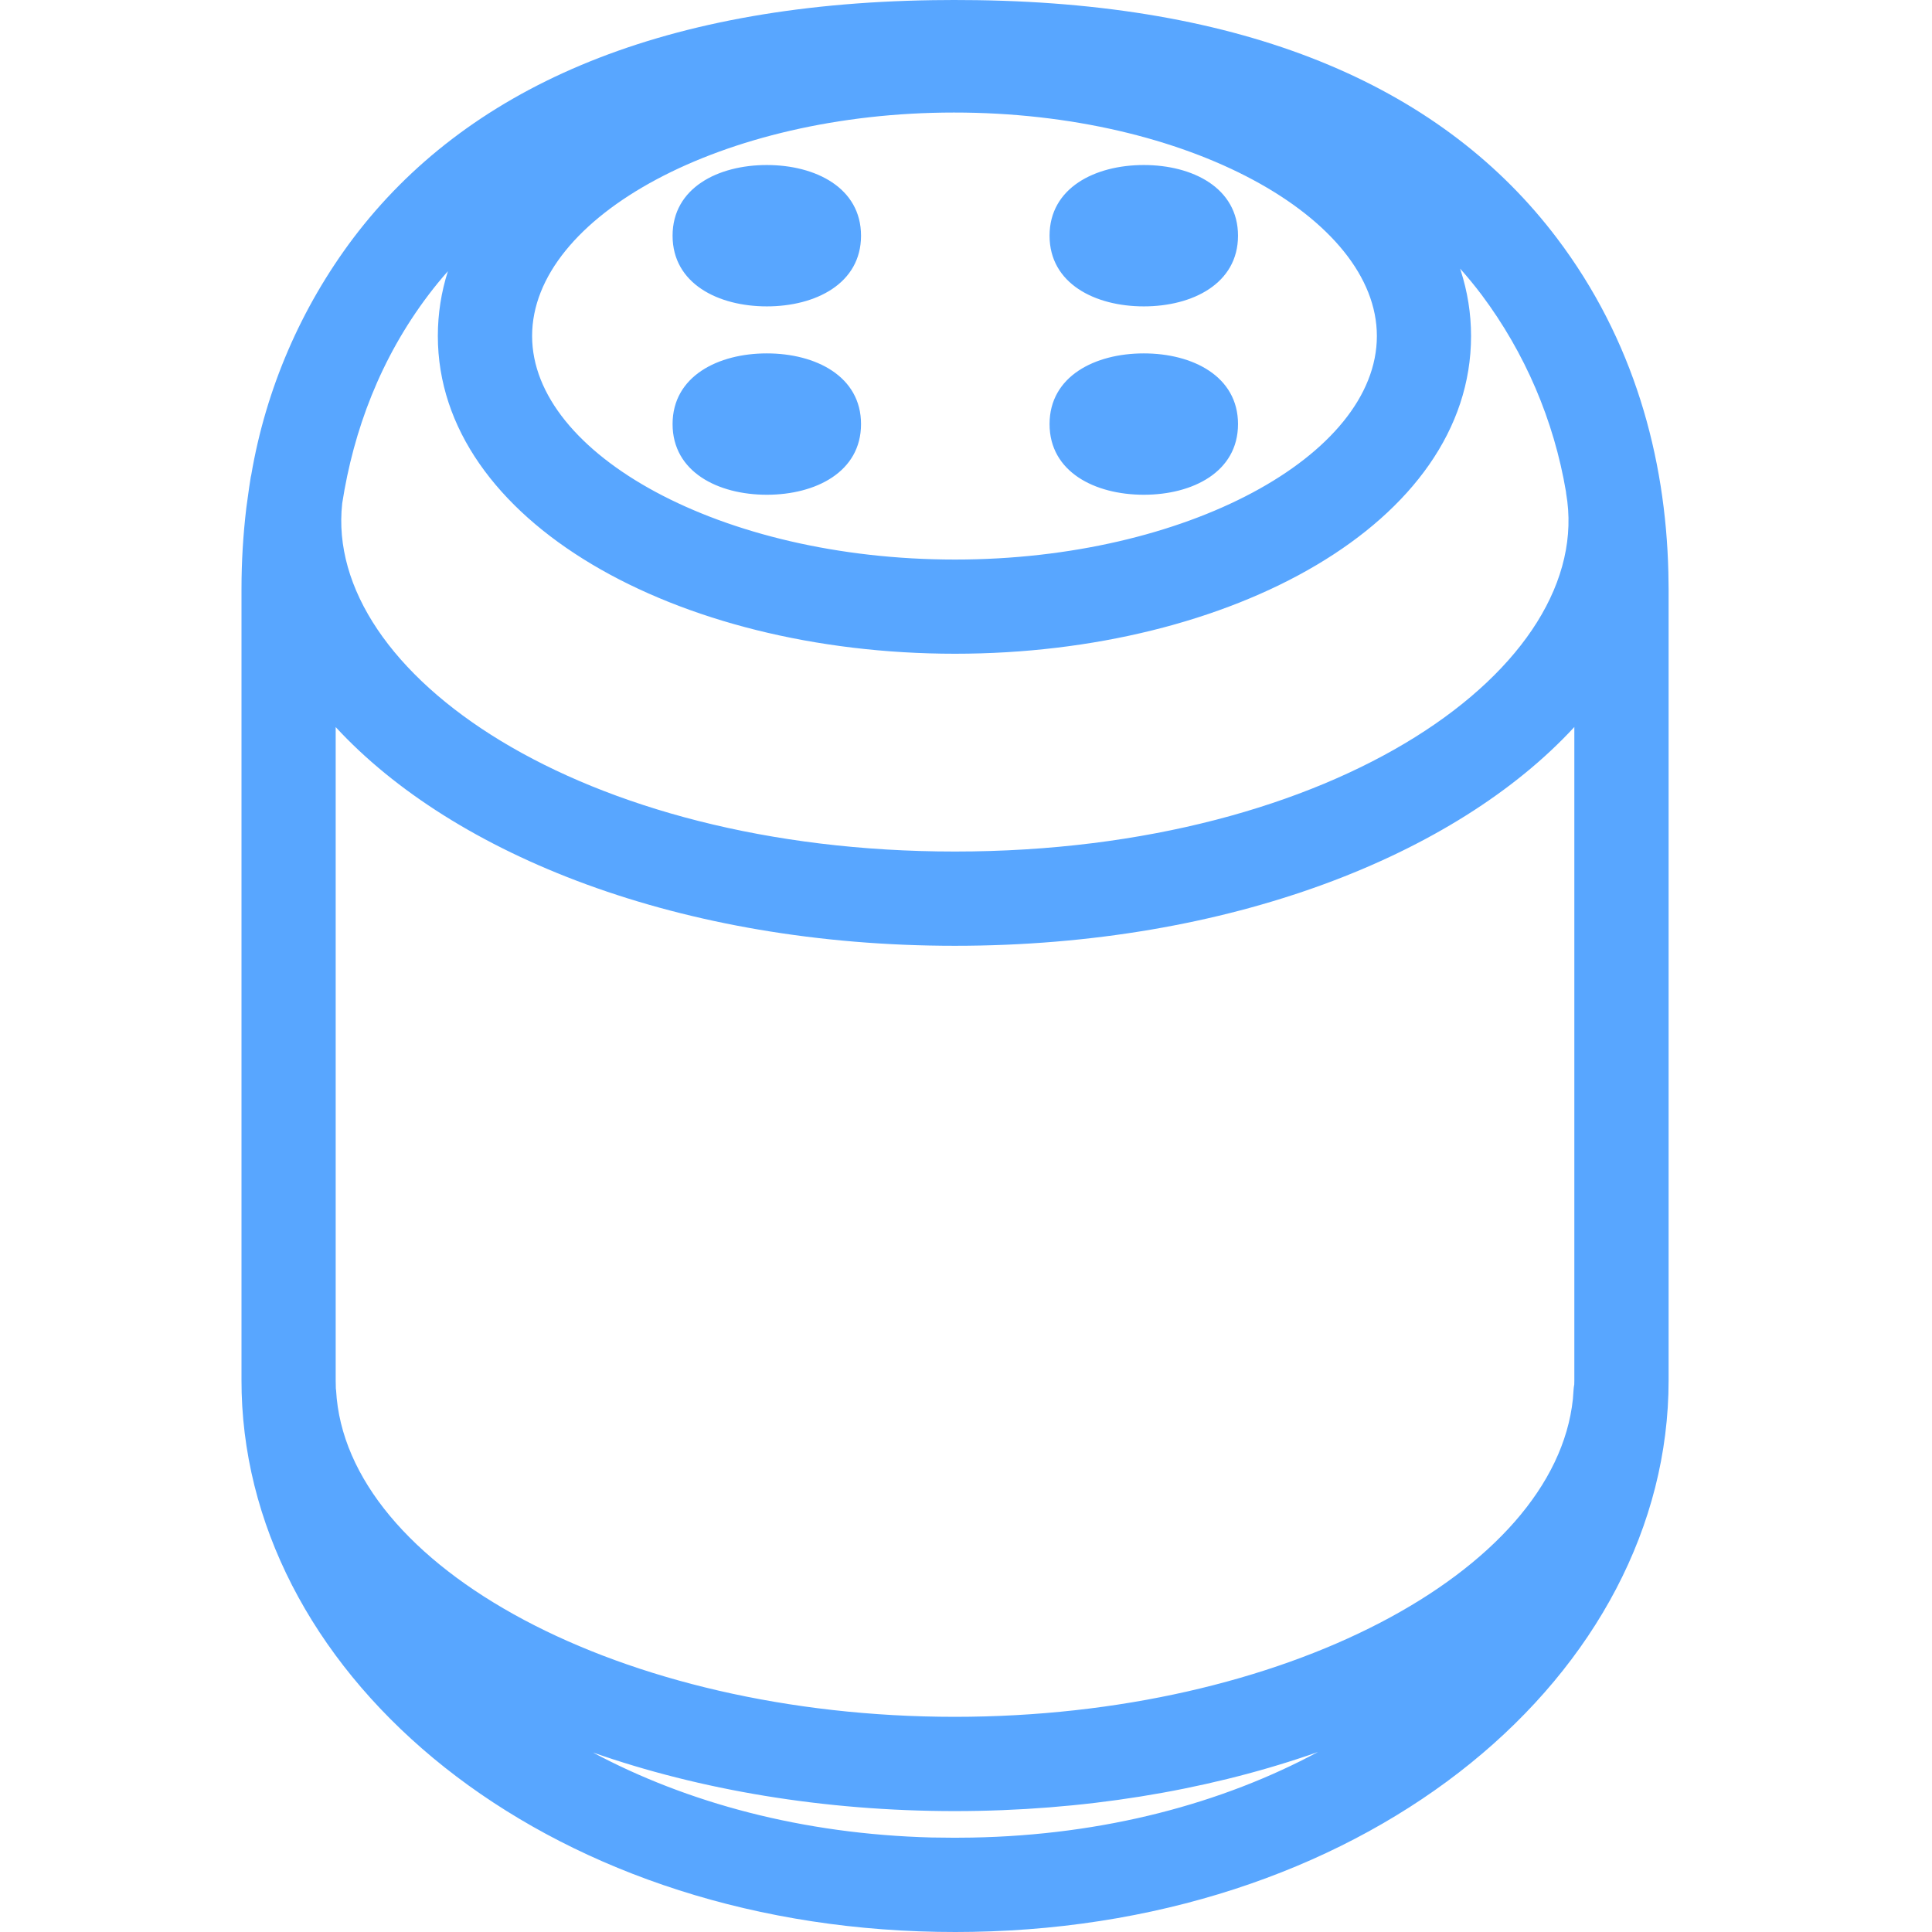
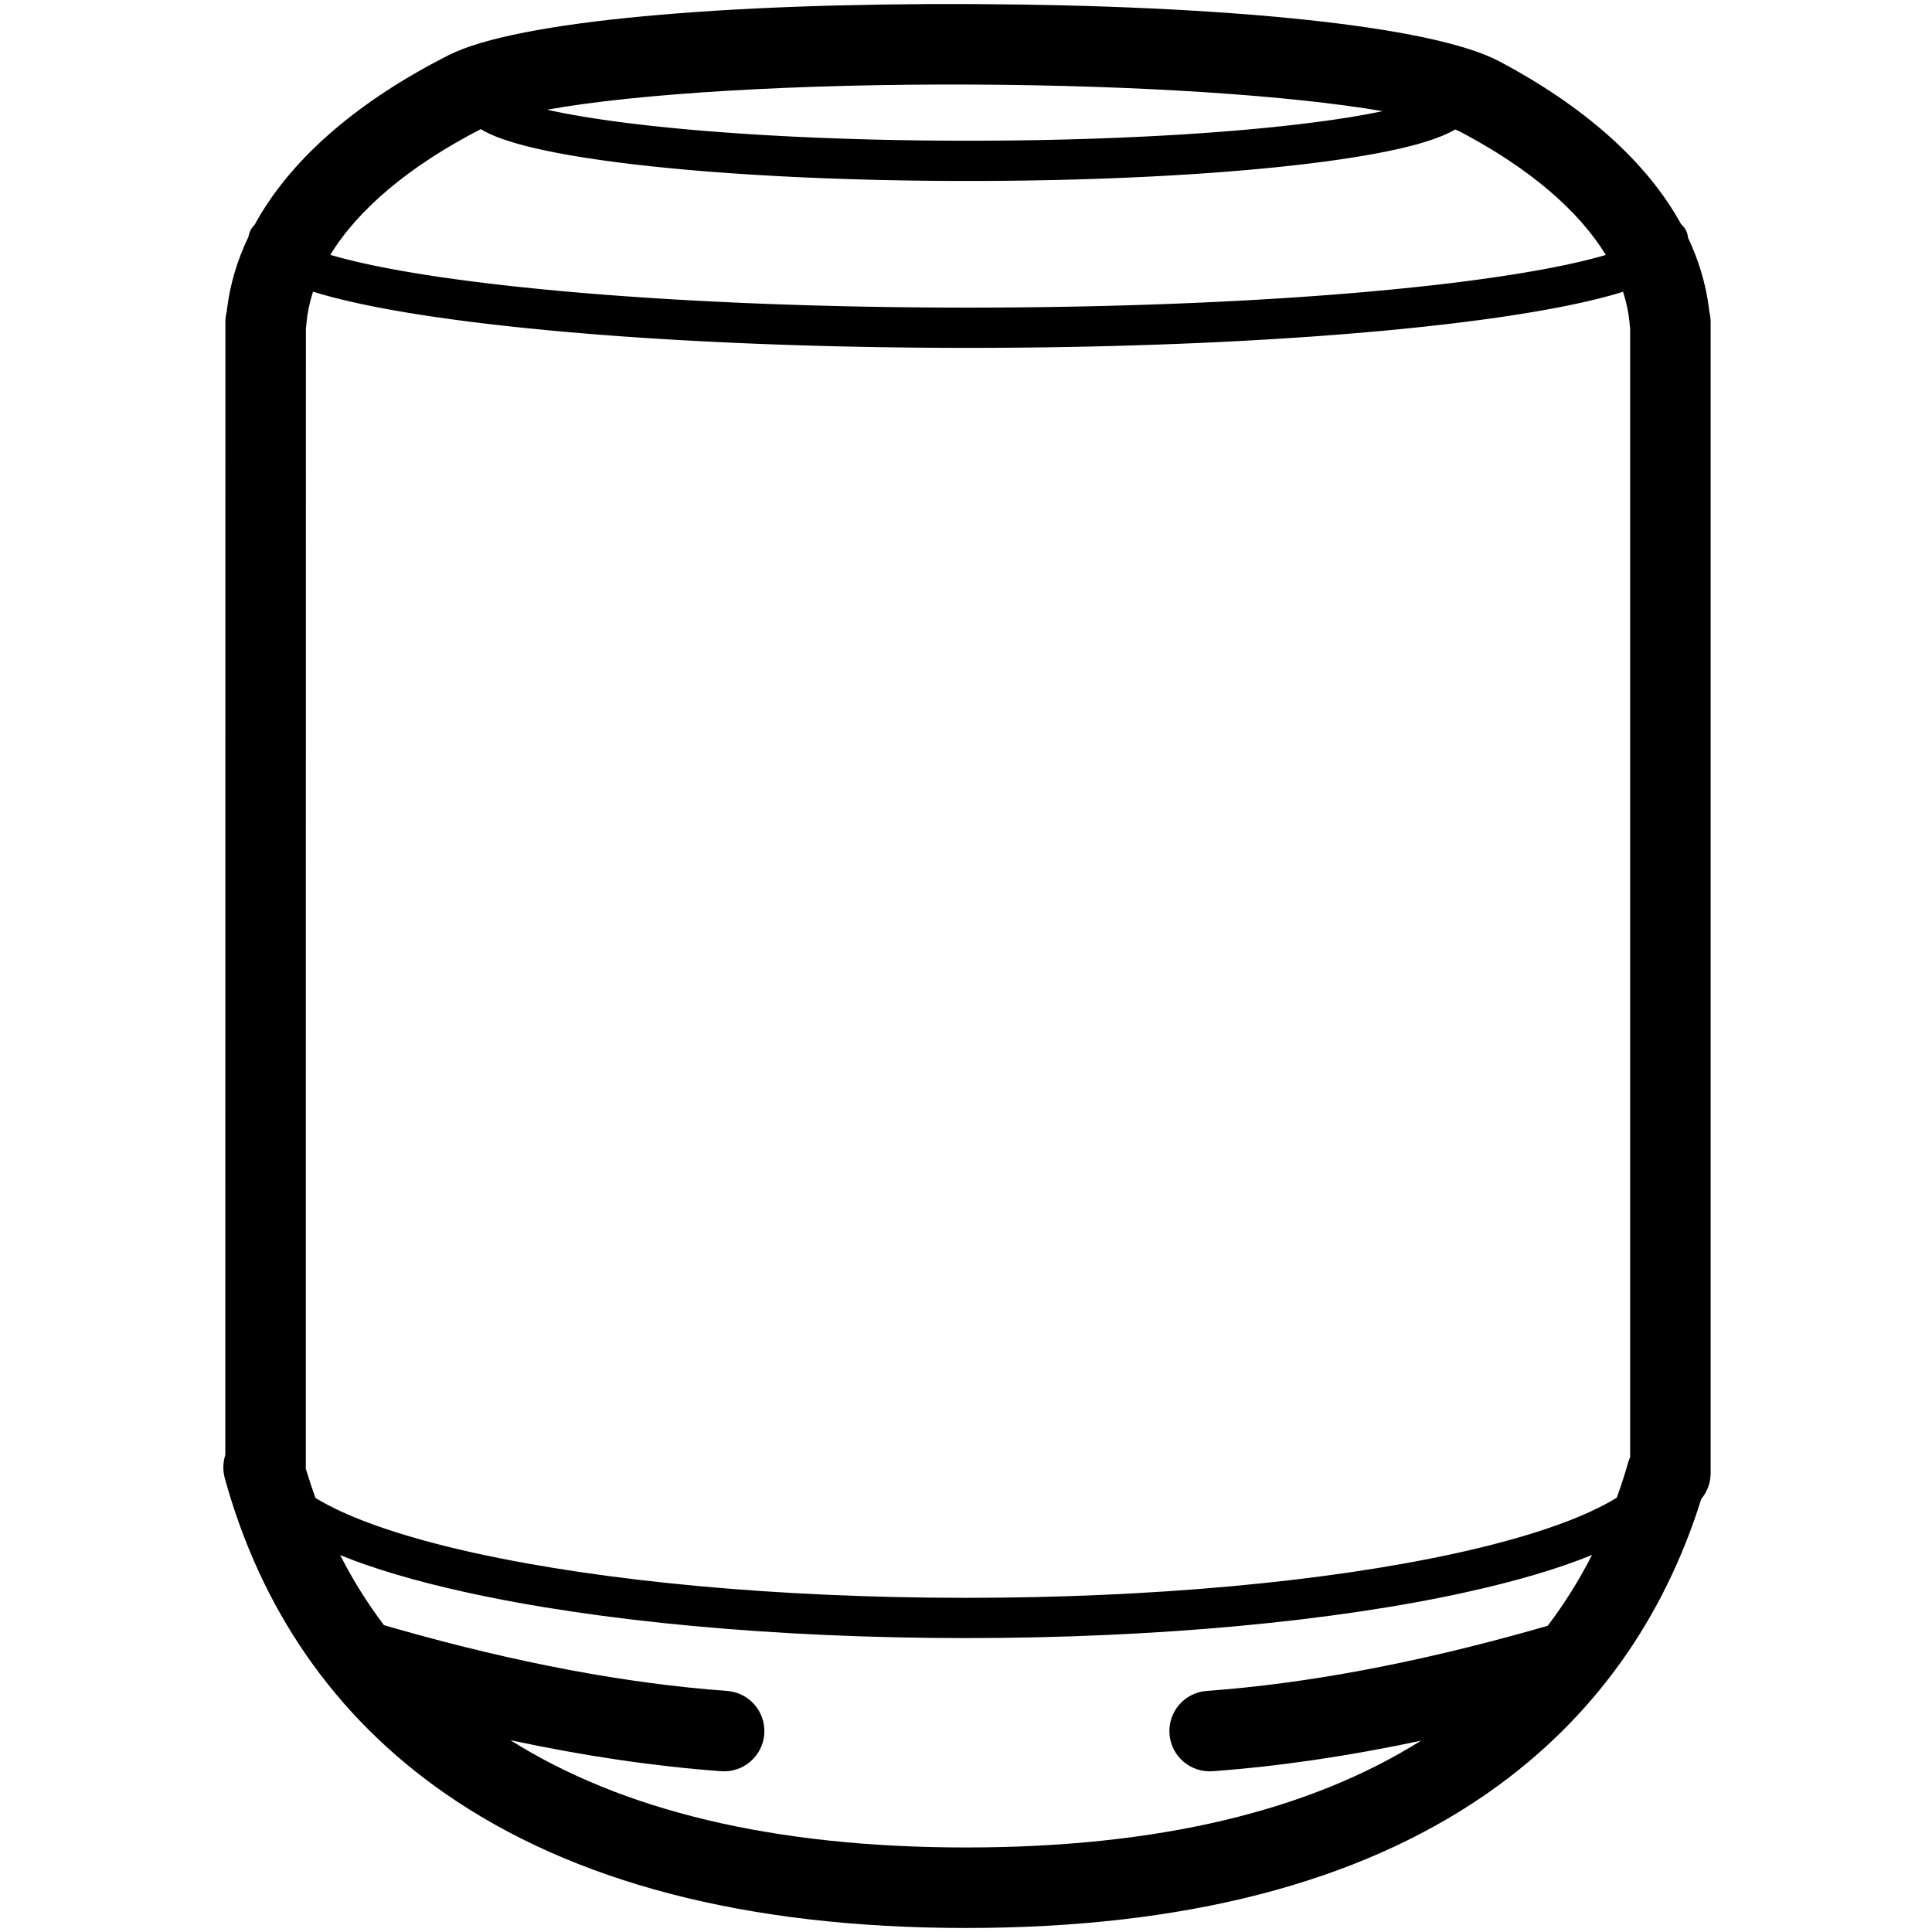
- <svg xmlns="http://www.w3.org/2000/svg" width="24" height="24" viewBox="0 0 24 24">
-   <path fill="#58A6FF" fill-rule="nonzero" d="M11.851 0l.286.002c3.452.05 5.809 1.115 7.201 2.953.958 1.264 1.353 2.722 1.387 4.154l.003.205v9.833c0 3.63-3.67 6.765-8.647 6.851l-.212.002-.222-.002c-4.906-.085-8.542-3.132-8.645-6.695L3 17.148V7.314c0-.335.02-.67.06-1.006l.035-.252.02-.13.006-.026A6.789 6.789 0 0 1 4.39 2.956C5.782 1.118 8.139.053 11.59.002L11.851 0zm4.521 21.764l-.109.038c-1.308.446-2.816.696-4.402.696-1.625 0-3.167-.262-4.496-.728 1.168.624 2.601 1.014 4.208 1.056l.285.003.217-.002c1.643-.03 3.109-.425 4.297-1.063zM19.558 9.03c-1.47 1.595-4.287 2.719-7.696 2.719-3.405 0-6.222-1.123-7.692-2.717v8.116l.002.102.003.021c.119 2.195 3.54 4.056 7.686 4.056 4.076 0 7.452-1.8 7.678-3.947l.008-.11a.591.591 0 0 1 .009-.072l.001-.05V9.03zm-1.42-5.692l.007.02c.084.262.129.534.129.816 0 2.325-2.985 3.947-6.41 3.947-3.468 0-6.425-1.65-6.425-3.947 0-.279.043-.548.125-.805a4.898 4.898 0 0 0-.241.294c-.595.786-.931 1.679-1.072 2.59-.232 2.108 2.96 4.325 7.611 4.325 4.743 0 7.968-2.304 7.593-4.45l-.002-.02a5.653 5.653 0 0 0-1.048-2.446 5.224 5.224 0 0 0-.266-.324zm-6.289-1.94c-2.865 0-5.239 1.29-5.239 2.776 0 1.466 2.347 2.777 5.254 2.777 2.865 0 5.24-1.29 5.24-2.777 0-1.468-2.347-2.778-5.255-2.776zM9.526 4.39c.605 0 1.17.283 1.17.878 0 .596-.565.878-1.17.878s-1.171-.282-1.171-.878c0-.595.566-.878 1.17-.878zm4.683 0c.605 0 1.17.283 1.17.878 0 .596-.565.878-1.17.878-.606 0-1.171-.282-1.171-.878 0-.595.565-.878 1.17-.878zM9.526 2.05c.605 0 1.17.283 1.17.878s-.565.878-1.17.878-1.171-.283-1.171-.878.566-.878 1.17-.878zm4.683 0c.605 0 1.17.283 1.17.878s-.565.878-1.17.878c-.606 0-1.171-.283-1.171-.878s.565-.878 1.17-.878z" />
+ <svg xmlns="http://www.w3.org/2000/svg" height="960" viewBox="0 0 960 960" width="960">
+   <path d="m483.842 2.026c123.996.594 227.343 10.55 261.147 28.453 42.207 22.353 73.337 49.929 90.323 80.89 1.953 1.67 3.256 4.081 3.474 6.798 5.257 11.078 8.729 22.56 10.283 34.365l.181 1.448.109.981.147.604c.256 1.131.416 2.298.474 3.492l.02.6v572.345c0 4.675-1.604 8.976-4.292 12.381l-.272.338-.095.112-.08.264c-18.518 59.012-53.098 108.563-104.767 144.977l-1.571 1.099-1.665 1.149c-62.756 42.974-148.144 65.68-257.22 65.68-109.844 0-195.713-23.057-258.616-66.658-55.779-38.663-91.94-92.424-109.682-156.663-1.062-3.846-.969-7.581-.01-10.965l.124-.421.098-.312.05-562.983c0-1.534.173-3.028.5-4.463l.13-.535.01-.037.127-1.131c1.49-12.473 5.117-24.588 10.723-36.252.319-2.277 1.404-4.31 2.987-5.827 17.239-31.676 49.266-59.812 92.776-82.452l1.885-.974 1.979-1.007c33.709-17.025 137.602-25.885 260.725-25.295zm307.215 770.621-.257.105c-16.726 6.831-37.539 12.926-61.99 18.339-65.772 14.563-154.384 22.861-248.856 22.861s-183.084-8.298-248.856-22.861c-24.487-5.422-45.325-11.526-62.065-18.37 6.252 12.282 13.496 23.9 21.757 34.81l1.684.487 4.042 1.16c59.841 17.055 114.77 27.387 164.756 31.034 11.016.804 19.295 10.386 18.492 21.402-.804 11.016-10.386 19.295-21.402 18.492-33.058-2.412-67.964-7.552-104.725-15.409 54.94 34.617 129.858 53.302 226.4 53.302 96.365 0 171.148-18.592 226.035-53.053-36.332 7.717-70.848 12.774-103.555 15.16-11.016.804-20.599-7.475-21.402-18.492-.804-11.016 7.475-20.599 18.492-21.402 49.425-3.606 103.682-13.748 162.741-30.462l2.015-.572 4.042-1.16.639-.185c8.365-11.017 15.695-22.761 22.015-35.187zm-635.507-627.718-.293.915c-1.526 4.862-2.521 9.745-2.971 14.631l-.088 1.047-.041.462-.051.459-.061.455-.045.289-.048 565.188c-0.0.262-.005.524-.015.785l-.019.39-.007.099.3.998c1.399 4.622 2.909 9.173 4.531 13.652l.11.068.895.542c.303.181.61.362.921.543l.947.545c.16.091.321.182.483.273l.985.547c.166.091.334.183.502.274l1.025.549c.173.092.347.183.522.275 1.188.622 2.416 1.24 3.685 1.855l1.282.614 1.309.612c.882.407 1.781.812 2.698 1.216l1.389.604 1.415.602c.238.1.477.2.717.3l1.454.598 1.48.595 1.505.593c.253.099.507.197.762.295l1.544.589c.259.098.52.196.781.293l1.582.584 1.607.582c.27.097.541.193.813.29l1.645.577 1.67.574c.28.095.562.191.844.286l1.707.57 1.731.567 1.756.563 1.78.56 1.804.557 1.828.554 1.852.55 1.876.547 1.899.544 1.923.54 1.946.537 1.969.533 1.992.529c.334.088.669.176 1.005.263l2.026.524 2.049.52 2.072.516c.347.086.695.171 1.044.257l2.105.51 2.128.507c.356.084.714.168 1.072.252l2.161.501 2.183.497c.366.082.732.165 1.099.247l1.105.246c64.238 14.223 151.428 22.388 244.533 22.388 92.174 0 178.55-8.003 242.599-21.963l3.039-.671 2.193-.495 2.172-.499c.36-.083.719-.167 1.078-.251l2.139-.505 2.116-.509c.351-.085.701-.17 1.05-.256l2.083-.514c.345-.086.69-.172 1.033-.259l2.049-.52 2.026-.524 2.004-.528 1.981-.531 1.957-.535.97-.269 1.923-.54 1.899-.544 1.876-.547 1.852-.55 1.828-.554 1.804-.557 1.78-.56 1.756-.563 1.731-.567 1.707-.57.844-.286 1.67-.574 1.645-.577c.272-.096.543-.193.813-.29l1.607-.582 1.582-.584 1.557-.587c.257-.098.514-.196.769-.295l1.518-.591c.251-.099.501-.198.75-.297l1.48-.595 1.454-.598c.24-.1.479-.2.717-.3l1.415-.602 1.389-.604c.229-.101.457-.202.684-.303l1.349-.608c1.781-.812 3.491-1.631 5.129-2.456l1.215-.62c.2-.103.399-.207.597-.311l.522-.275 1.025-.549c.169-.091.336-.183.502-.274l.985-.547c.162-.091.323-.182.483-.273l.947-.545c.156-.091.31-.181.464-.272l.908-.543c.149-.09.297-.181.444-.271l.303-.188c2.092-5.778 3.999-11.677 5.724-17.692.197-.686.428-1.355.691-2.005l.204-.484.02-.045v-560.767l-.044-.288-.068-.512-.055-.517-.116-1.372c-.476-5.179-1.563-10.356-3.246-15.508-.695.217-1.401.432-2.119.646l-1.354.399c-.456.133-.917.265-1.382.397l-1.41.394-1.438.392-1.466.39-1.494.388-2.293.578-1.563.382-1.59.38c-.267.063-.536.126-.805.189l-1.631.377-1.658.375-2.537.558-1.725.369-1.751.367-1.778.364-1.804.362-1.83.359-1.856.357-1.882.355-1.908.352-1.933.35-1.959.347-1.984.345-2.009.342-2.035.34-2.06.337-2.084.335-2.109.332-3.21.493-3.265.487-2.207.321-3.356.477-3.409.471-3.463.465-2.338.306-2.361.304c-.395.05-.792.101-1.189.151l-3.941.49c-.661.081-1.325.161-1.991.242l-4.022.477c-3.374.394-6.802.779-10.283 1.154l-4.203.446-4.252.438c-2.851.289-5.735.572-8.651.849l-4.397.411c-.737.068-1.475.135-2.216.202l-4.466.397c-2.993.262-6.016.518-9.068.767l-4.6.37c-.77.061-1.542.121-2.316.181l-4.664.356-4.706.346c-.788.057-1.577.113-2.368.17l-4.767.332-4.806.323-4.845.313c-.811.051-1.623.102-2.437.153l-4.902.299c-.82.049-1.642.098-2.465.146l-4.957.284-4.992.274c-1.67.09-3.346.178-5.027.264l-5.061.255c-1.693.083-3.391.165-5.094.245l-5.126.235c-1.714.076-3.433.151-5.158.224l-5.189.214-5.219.204c-.872.033-1.746.066-2.62.098l-5.262.189c-1.759.061-3.522.121-5.29.178l-5.317.168c-.888.027-1.778.054-2.668.08l-5.356.152-5.381.142c-.899.023-1.799.045-2.7.067l-5.417.126c-.905.02-1.81.04-2.717.059l-5.451.11c-.91.017-1.822.034-2.734.051l-5.483.094c-1.831.029-3.666.057-5.504.083l-5.524.072c-1.844.022-3.692.043-5.542.061l-5.561.05c-.928.007-1.857.014-2.787.021l-5.586.034-5.602.022c-.935.003-1.871.005-2.807.007l-5.625.006-5.625-.006c-.936-.002-1.872-.004-2.807-.007l-5.602-.022-5.586-.034c-.93-.007-1.859-.014-2.787-.021l-5.561-.05c-1.851-.019-3.698-.039-5.542-.061l-5.524-.072c-1.838-.026-3.673-.054-5.504-.083l-5.483-.094c-.912-.017-1.823-.034-2.734-.051l-5.451-.11c-.907-.019-1.812-.039-2.717-.059l-5.417-.126c-.901-.022-1.801-.044-2.7-.067l-5.381-.142-5.356-.152c-.89-.026-1.78-.053-2.668-.08l-5.317-.168c-.884-.029-1.767-.058-2.648-.088l-5.276-.184c-.877-.031-1.753-.063-2.627-.096l-5.233-.199c-.87-.034-1.738-.068-2.606-.103l-5.189-.214c-.862-.037-1.723-.074-2.583-.111l-5.142-.229c-1.709-.078-3.412-.158-5.11-.24l-5.078-.25c-1.687-.085-3.368-.171-5.044-.259l-5.01-.269c-.832-.046-1.663-.092-2.492-.138l-4.957-.284-4.92-.294c-1.634-.1-3.262-.201-4.883-.303l-4.845-.313-4.806-.323-4.767-.332-4.726-.342c-1.569-.115-3.13-.232-4.685-.351l-4.643-.36-4.6-.37c-3.052-.25-6.075-.505-9.068-.767l-4.466-.397c-.741-.067-1.479-.134-2.216-.202l-4.397-.411c-2.916-.277-5.8-.56-8.651-.849l-4.252-.438-4.203-.446c-3.481-.376-6.91-.761-10.283-1.154l-4.022-.477c-.666-.08-1.33-.161-1.991-.242l-3.941-.49-3.551-.455-2.338-.306-3.463-.465-3.409-.471-3.356-.477-2.207-.321-2.183-.324-3.228-.491-3.173-.497-2.084-.335-3.08-.507-2.022-.341-1.997-.343-1.972-.346-2.91-.524-1.908-.352-2.813-.533-1.843-.358-1.817-.361-1.791-.363-1.764-.365c-.292-.061-.583-.122-.872-.184l-1.725-.369-1.698-.371-1.671-.373-1.644-.376c-.272-.063-.542-.126-.812-.189l-1.604-.379-1.576-.381c-.26-.064-.52-.128-.778-.192l-1.535-.385-1.508-.387-1.48-.389-1.452-.391-1.424-.393-1.396-.395-1.368-.398c-.226-.066-.45-.133-.673-.2-.784-.234-1.555-.469-2.312-.706zm83.276-80.796.068.041c-35.567 18.315-60.951 39.84-74.774 62.455l.691.203 1.26.361 1.288.36 1.315.359 1.342.357 1.37.356c.231.059.462.118.695.177l1.41.353 1.437.352 1.464.35 1.49.349 1.517.347 2.324.518 2.383.514 1.621.34 2.48.507 1.685.336 1.71.334 1.736.332 2.65.495 2.706.49 1.835.325 2.799.483 2.853.478 1.932.316 1.956.314 1.98.312 2.004.31 2.027.308 2.051.306 3.12.454 2.109.3 3.206.446 3.257.44 2.2.291 3.341.431c.374.048.749.095 1.125.143l3.888.483c.652.08 1.307.159 1.964.238l3.968.47c.666.078 1.334.155 2.004.232l4.047.458c.679.076 1.36.151 2.043.226l4.124.445c2.075.22 4.169.437 6.281.651l4.249.423c2.849.279 5.73.553 8.642.82l4.391.397c.736.065 1.473.13 2.213.195l4.46.383c2.988.252 6.006.499 9.053.739l4.592.356c.769.059 1.539.117 2.312.175l4.655.342 4.696.333c.786.055 1.574.109 2.363.163l4.756.319 4.795.309 4.833.3 4.87.29c.815.048 1.631.095 2.449.142l4.925.276 4.96.266 4.994.257c.835.042 1.672.083 2.51.125l5.045.242 5.077.232 5.109.222 5.139.212 5.169.202c.864.033 1.729.065 2.596.097l5.213.187c1.742.061 3.489.119 5.241.177l5.268.166 2.644.079 5.307.151c1.773.049 3.551.095 5.332.14l5.357.13c.895.021 1.791.041 2.687.061l5.392.114c.9.018 1.802.036 2.704.053l5.425.098 5.446.088 5.466.077c.913.012 1.826.023 2.74.034l5.495.061c.917.009 1.835.018 2.754.026l5.522.044c1.843.013 3.69.024 5.539.033l5.555.022c.927.003 1.855.005 2.783.007l5.578.006 5.578-.006c.928-.002 1.856-.004 2.783-.007l5.555-.022c1.849-.009 3.695-.02 5.539-.033l5.522-.044 5.504-.055c.916-.01 1.831-.021 2.745-.032l5.476-.071c.911-.013 1.821-.026 2.731-.04l5.446-.088 5.425-.098c.902-.017 1.804-.035 2.704-.053l5.392-.114c.897-.02 1.792-.04 2.687-.061l5.357-.13c.891-.023 1.781-.045 2.669-.069l5.32-.146c.885-.025 1.768-.051 2.65-.077l5.281-.161c1.756-.055 3.508-.113 5.255-.171l5.227-.182c1.738-.062 3.471-.126 5.199-.192l5.169-.202 5.139-.212 5.109-.222 5.077-.232 5.045-.242 5.011-.252c.832-.043 1.663-.086 2.493-.129l4.96-.266 4.925-.276 4.888-.286c.812-.048 1.622-.097 2.43-.146l4.833-.3 4.795-.309 4.756-.319c.789-.054 1.577-.108 2.363-.163l4.696-.333 4.655-.342c1.545-.116 3.082-.233 4.613-.351l4.57-.361c2.274-.183 4.532-.369 6.773-.558l4.46-.383c.74-.065 1.477-.13 2.213-.195l4.391-.397c2.912-.267 5.793-.541 8.642-.82l4.249-.423c2.112-.214 4.206-.431 6.281-.651l4.124-.445c.683-.075 1.364-.15 2.043-.226l4.047-.458c.67-.077 1.338-.154 2.004-.232l3.968-.47c.657-.079 1.312-.159 1.964-.238l3.888-.483 2.244-.286 2.222-.288 3.291-.437 3.24-.442 3.189-.447 3.137-.453 3.085-.458 2.027-.308 2.004-.31 1.98-.312 1.956-.314 2.89-.475 1.896-.32 2.799-.483 2.743-.488 1.798-.327 2.65-.495 1.736-.332 1.71-.334 1.685-.336 2.48-.507 1.621-.34 1.595-.342c.264-.057.526-.114.788-.172l1.556-.345 1.53-.346 1.503-.348 1.477-.35 1.45-.351 2.125-.53 1.383-.355c.228-.059.455-.119.681-.178l1.342-.357 1.315-.359 1.288-.36 1.26-.361.512-.151c-13.387-21.933-37.664-42.859-71.645-60.855-.958-.507-2.022-1.009-3.187-1.506-3.878 2.307-8.969 4.374-15.318 6.305l-.711.214-1.253.368-.639.183-.648.182-1.32.362-1.353.36-1.386.357-1.418.354-.36.088-.362.088-1.467.35-1.499.347-1.531.344-1.562.341-1.594.338-1.625.336-1.656.333-1.687.33-1.718.327-1.749.324-2.68.48-1.824.316-2.792.468-1.898.308-1.928.305-2.946.452-2.0.297-2.029.294-3.097.435-2.1.286-2.128.282-2.156.279-2.46.31-2.771.339-2.809.333-2.845.327-2.881.321-2.917.315-.735.078-.737.077-2.969.306-3.003.299-3.037.293-3.07.287-3.102.281-3.134.274-3.165.268-.796.066-.798.066-3.211.258-3.241.252-3.27.245-3.299.239-3.327.232-3.354.225-3.381.219-3.408.212-3.434.205-3.459.198-3.484.191-3.508.185-3.532.178-3.555.171-3.577.164-3.599.157-3.62.15-3.641.142-3.661.135-3.681.128-3.7.121-3.719.114-3.737.106-3.754.099-1.883.047-3.779.088-3.795.08-3.81.073-5.743.095-3.847.054-3.86.047-3.873.039-3.885.031-3.897.023-3.908.016-3.919.008h-3.926l-3.919-.008-3.908-.016-3.897-.023-3.885-.031-3.873-.039-5.785-.073-3.84-.058-3.825-.065-3.81-.073-5.687-.123-3.771-.092-3.754-.099-3.737-.106-3.719-.114-3.7-.121-3.681-.128-3.661-.135-3.641-.142-3.62-.15-3.599-.157-3.577-.164-3.555-.171-3.532-.178-.879-.045-.878-.046-3.496-.188-3.471-.195-3.446-.202-3.421-.208-3.395-.215-3.368-.222-3.341-.229-3.313-.235-3.284-.242-3.255-.248-3.226-.255-3.196-.261-3.165-.268-3.134-.274-.778-.07-.776-.07-3.086-.284-3.053-.29-3.02-.296-2.986-.302-2.952-.309-2.917-.315-2.881-.321-2.845-.327-2.809-.333-2.771-.339-2.46-.31-2.156-.279-2.128-.282-2.1-.286-2.072-.289-2.044-.292-2.015-.295-1.986-.299-1.957-.302-1.928-.305-1.898-.308-2.792-.468-1.824-.316-2.68-.48-1.749-.324-1.718-.327-1.687-.33-1.656-.333-1.625-.336-1.594-.338-1.562-.341-1.531-.344-.378-.087-.376-.087-1.483-.348-.729-.175-.721-.176-1.418-.354-1.386-.357-1.353-.36-1.32-.362-.648-.182-.639-.183-1.253-.368c-6.707-2.001-12.049-4.143-16.072-6.547zm33.072-9.621.225.051 1.412.312.358.078.36.078 1.459.309 1.49.307 1.521.305 1.552.303 1.583.301.4.075.402.075 1.628.298 1.658.296 1.688.293 1.718.291 1.747.289 1.776.286 1.805.284 1.834.281 1.862.279 2.846.413 2.908.407 1.973.268 2.001.265 3.052.392 2.699.335.681.083.683.083 2.755.327 2.792.321.704.079.706.079 2.846.312.717.077.719.077 2.899.303 2.933.297.739.073.741.073 2.984.288 3.017.282 3.05.275 3.082.269 3.113.263 3.144.257 3.174.25 3.204.244 3.233.238 3.262.231 3.29.225 3.317.218.834.054.835.053 3.357.208 5.085.3 3.421.192 3.446.185 3.47.178 3.494.171 3.516.165 3.539.158 3.561.151 5.38.213 3.612.133 3.632.126 3.651.119 3.67.112 3.688.105 3.706.098 3.723.09.933.021.934.021 3.747.079 3.762.072 3.777.065 3.792.057 5.713.072 3.825.038.958.008.959.008 3.844.027 3.855.019 3.866.012 3.877.004 3.877-.004 3.866-.012 3.855-.019 5.761-.043 5.733-.06 3.806-.05 3.792-.057 3.777-.065 3.762-.072 5.614-.122 3.723-.09 3.706-.098 3.688-.105 3.67-.112 3.651-.119 3.632-.126 3.612-.133 5.38-.213 3.561-.151 3.539-.158 3.516-.165 3.494-.171 3.47-.178 3.446-.185 3.421-.192 5.085-.3 1.682-.103 3.344-.212 3.317-.218 3.29-.225 3.262-.231 3.233-.238 3.204-.244 3.174-.25 3.144-.257 3.113-.263 3.082-.269 3.05-.275 3.017-.282.749-.071.747-.072 2.967-.291 2.933-.297.728-.075.726-.076 2.881-.306 2.846-.312.706-.079.704-.079 2.792-.321.692-.081.69-.081 2.736-.329 1.354-.167 1.345-.168 1.024-.13 2.028-.262 2.001-.265 2.95-.403 2.888-.409 2.825-.415 1.848-.28 2.718-.425 1.776-.286 1.747-.289 1.718-.291 1.688-.293 1.658-.296 2.431-.448 2.363-.452 1.537-.304 1.506-.306 1.267-.265c-45.494-7.766-120.463-12.808-203.377-13.205-87.83-.421-167.366 4.458-211.753 12.488z" />
</svg>
